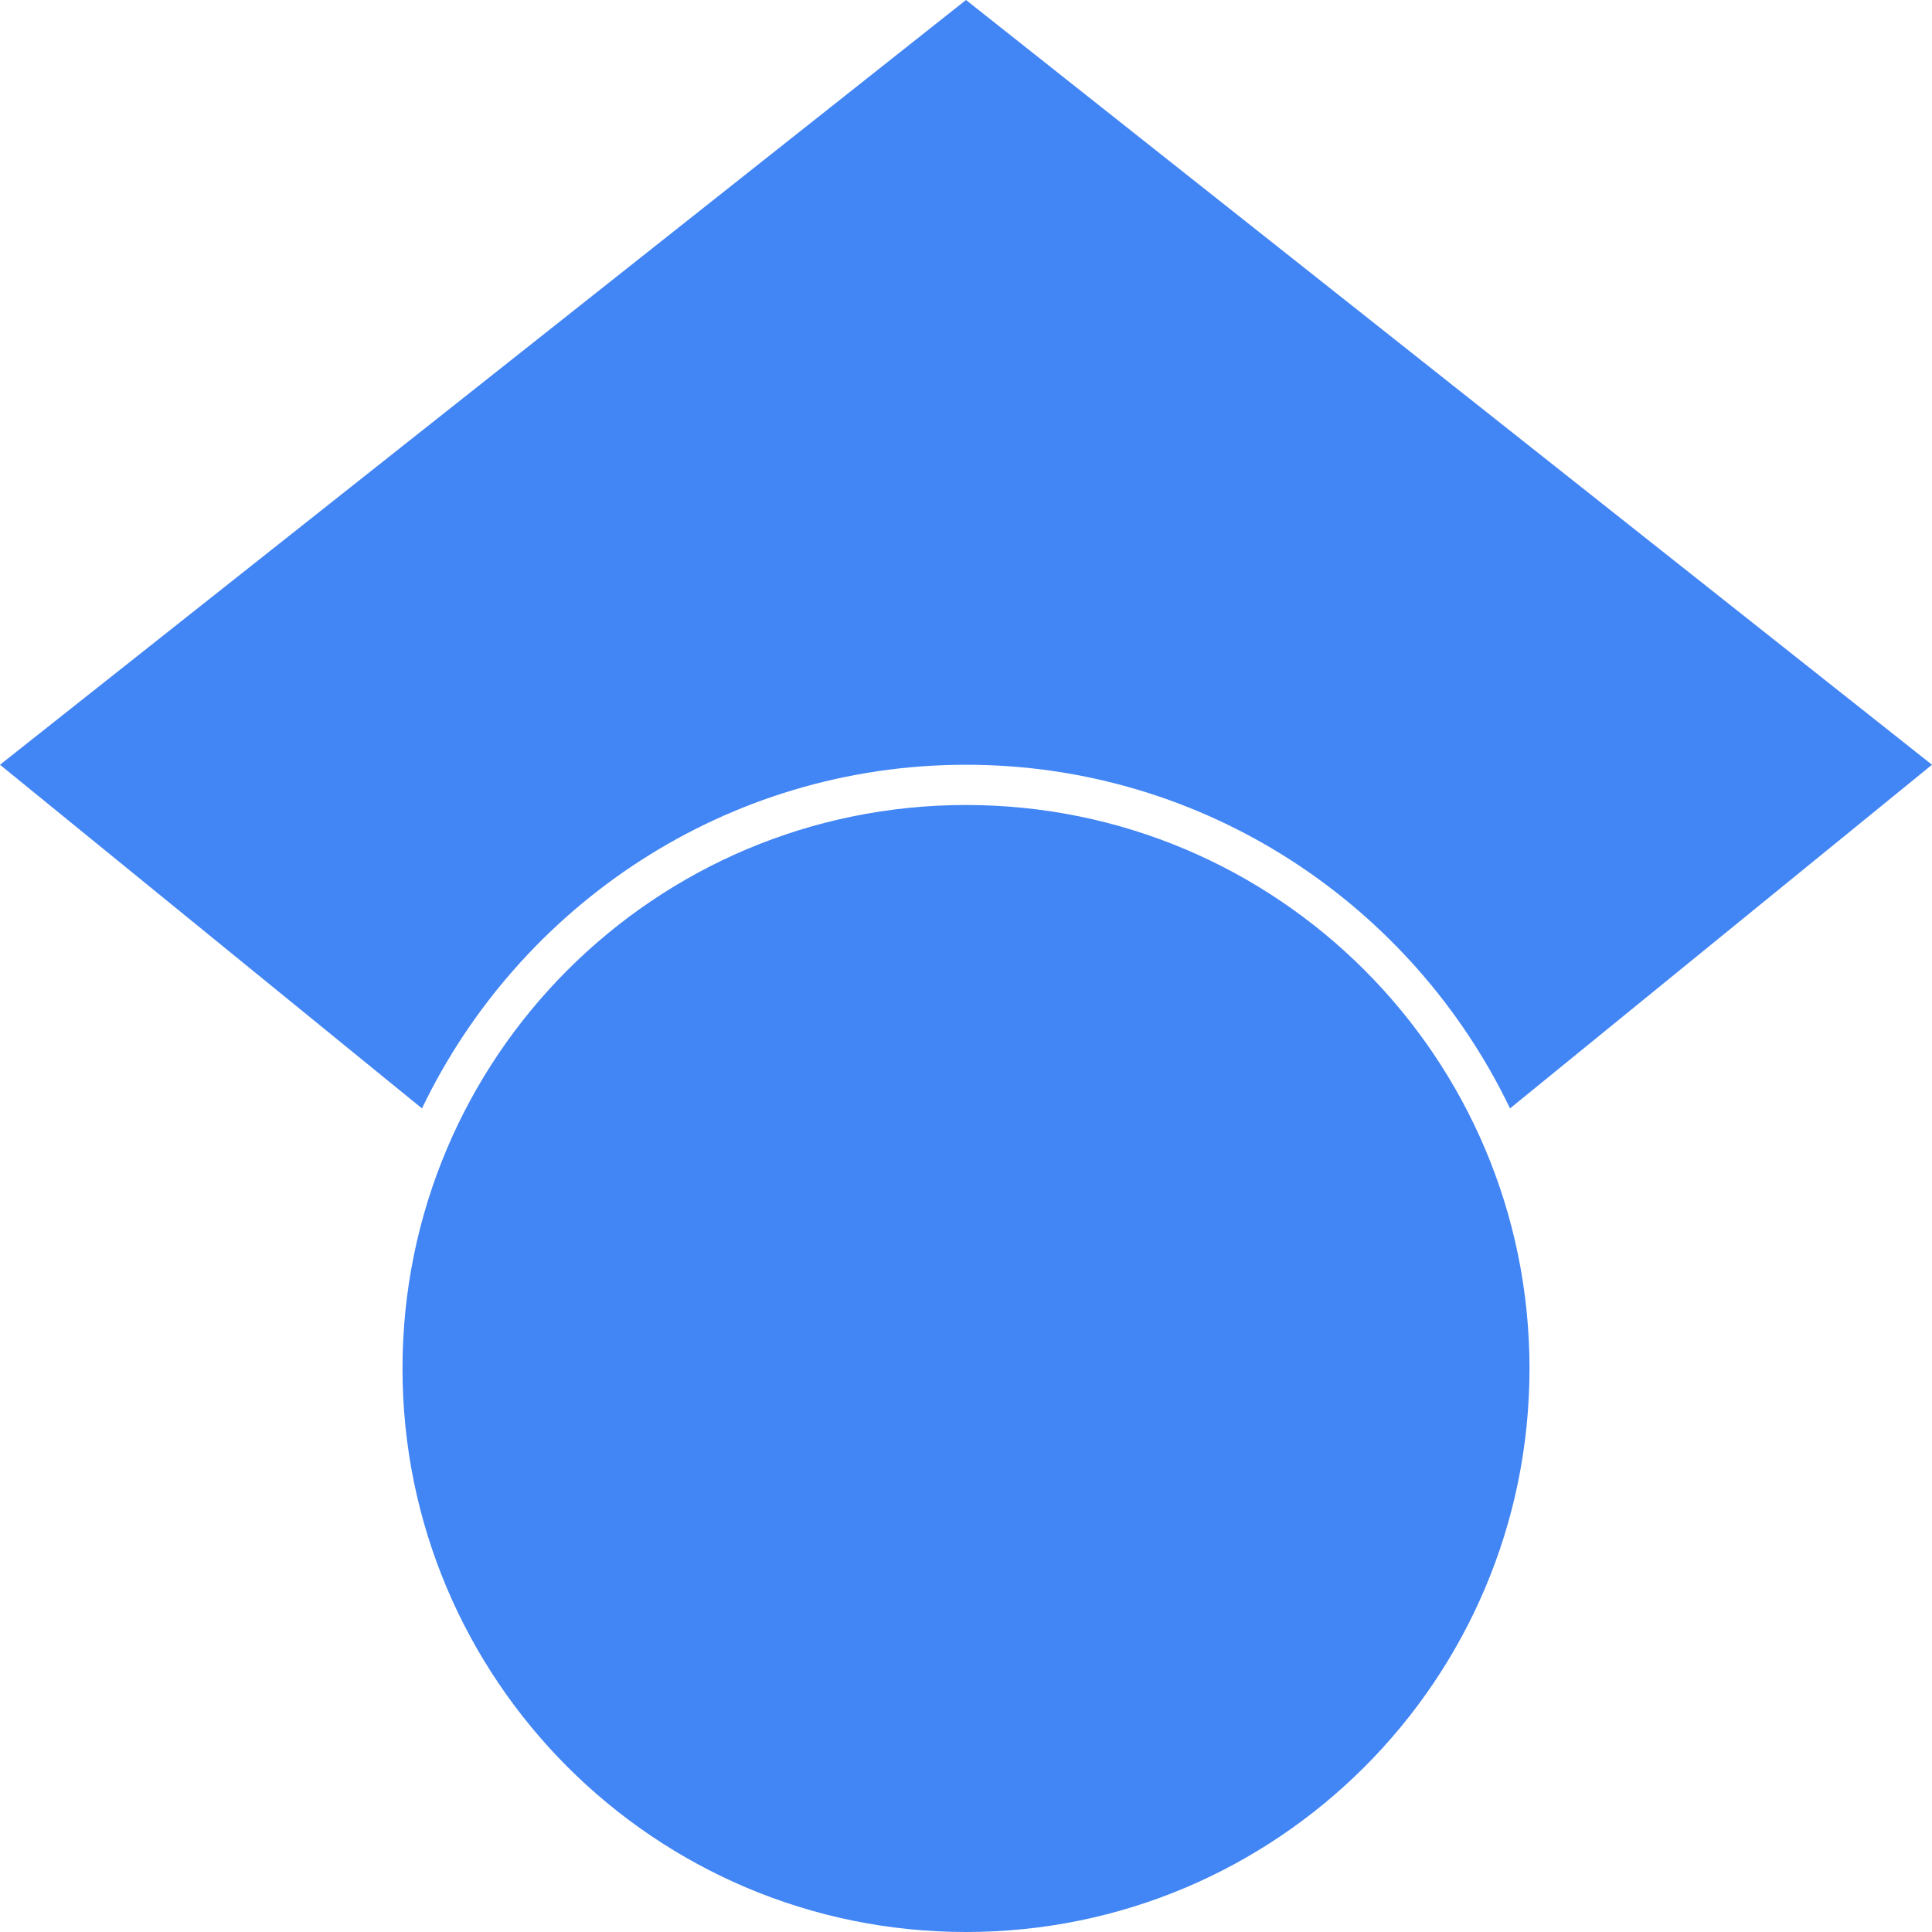
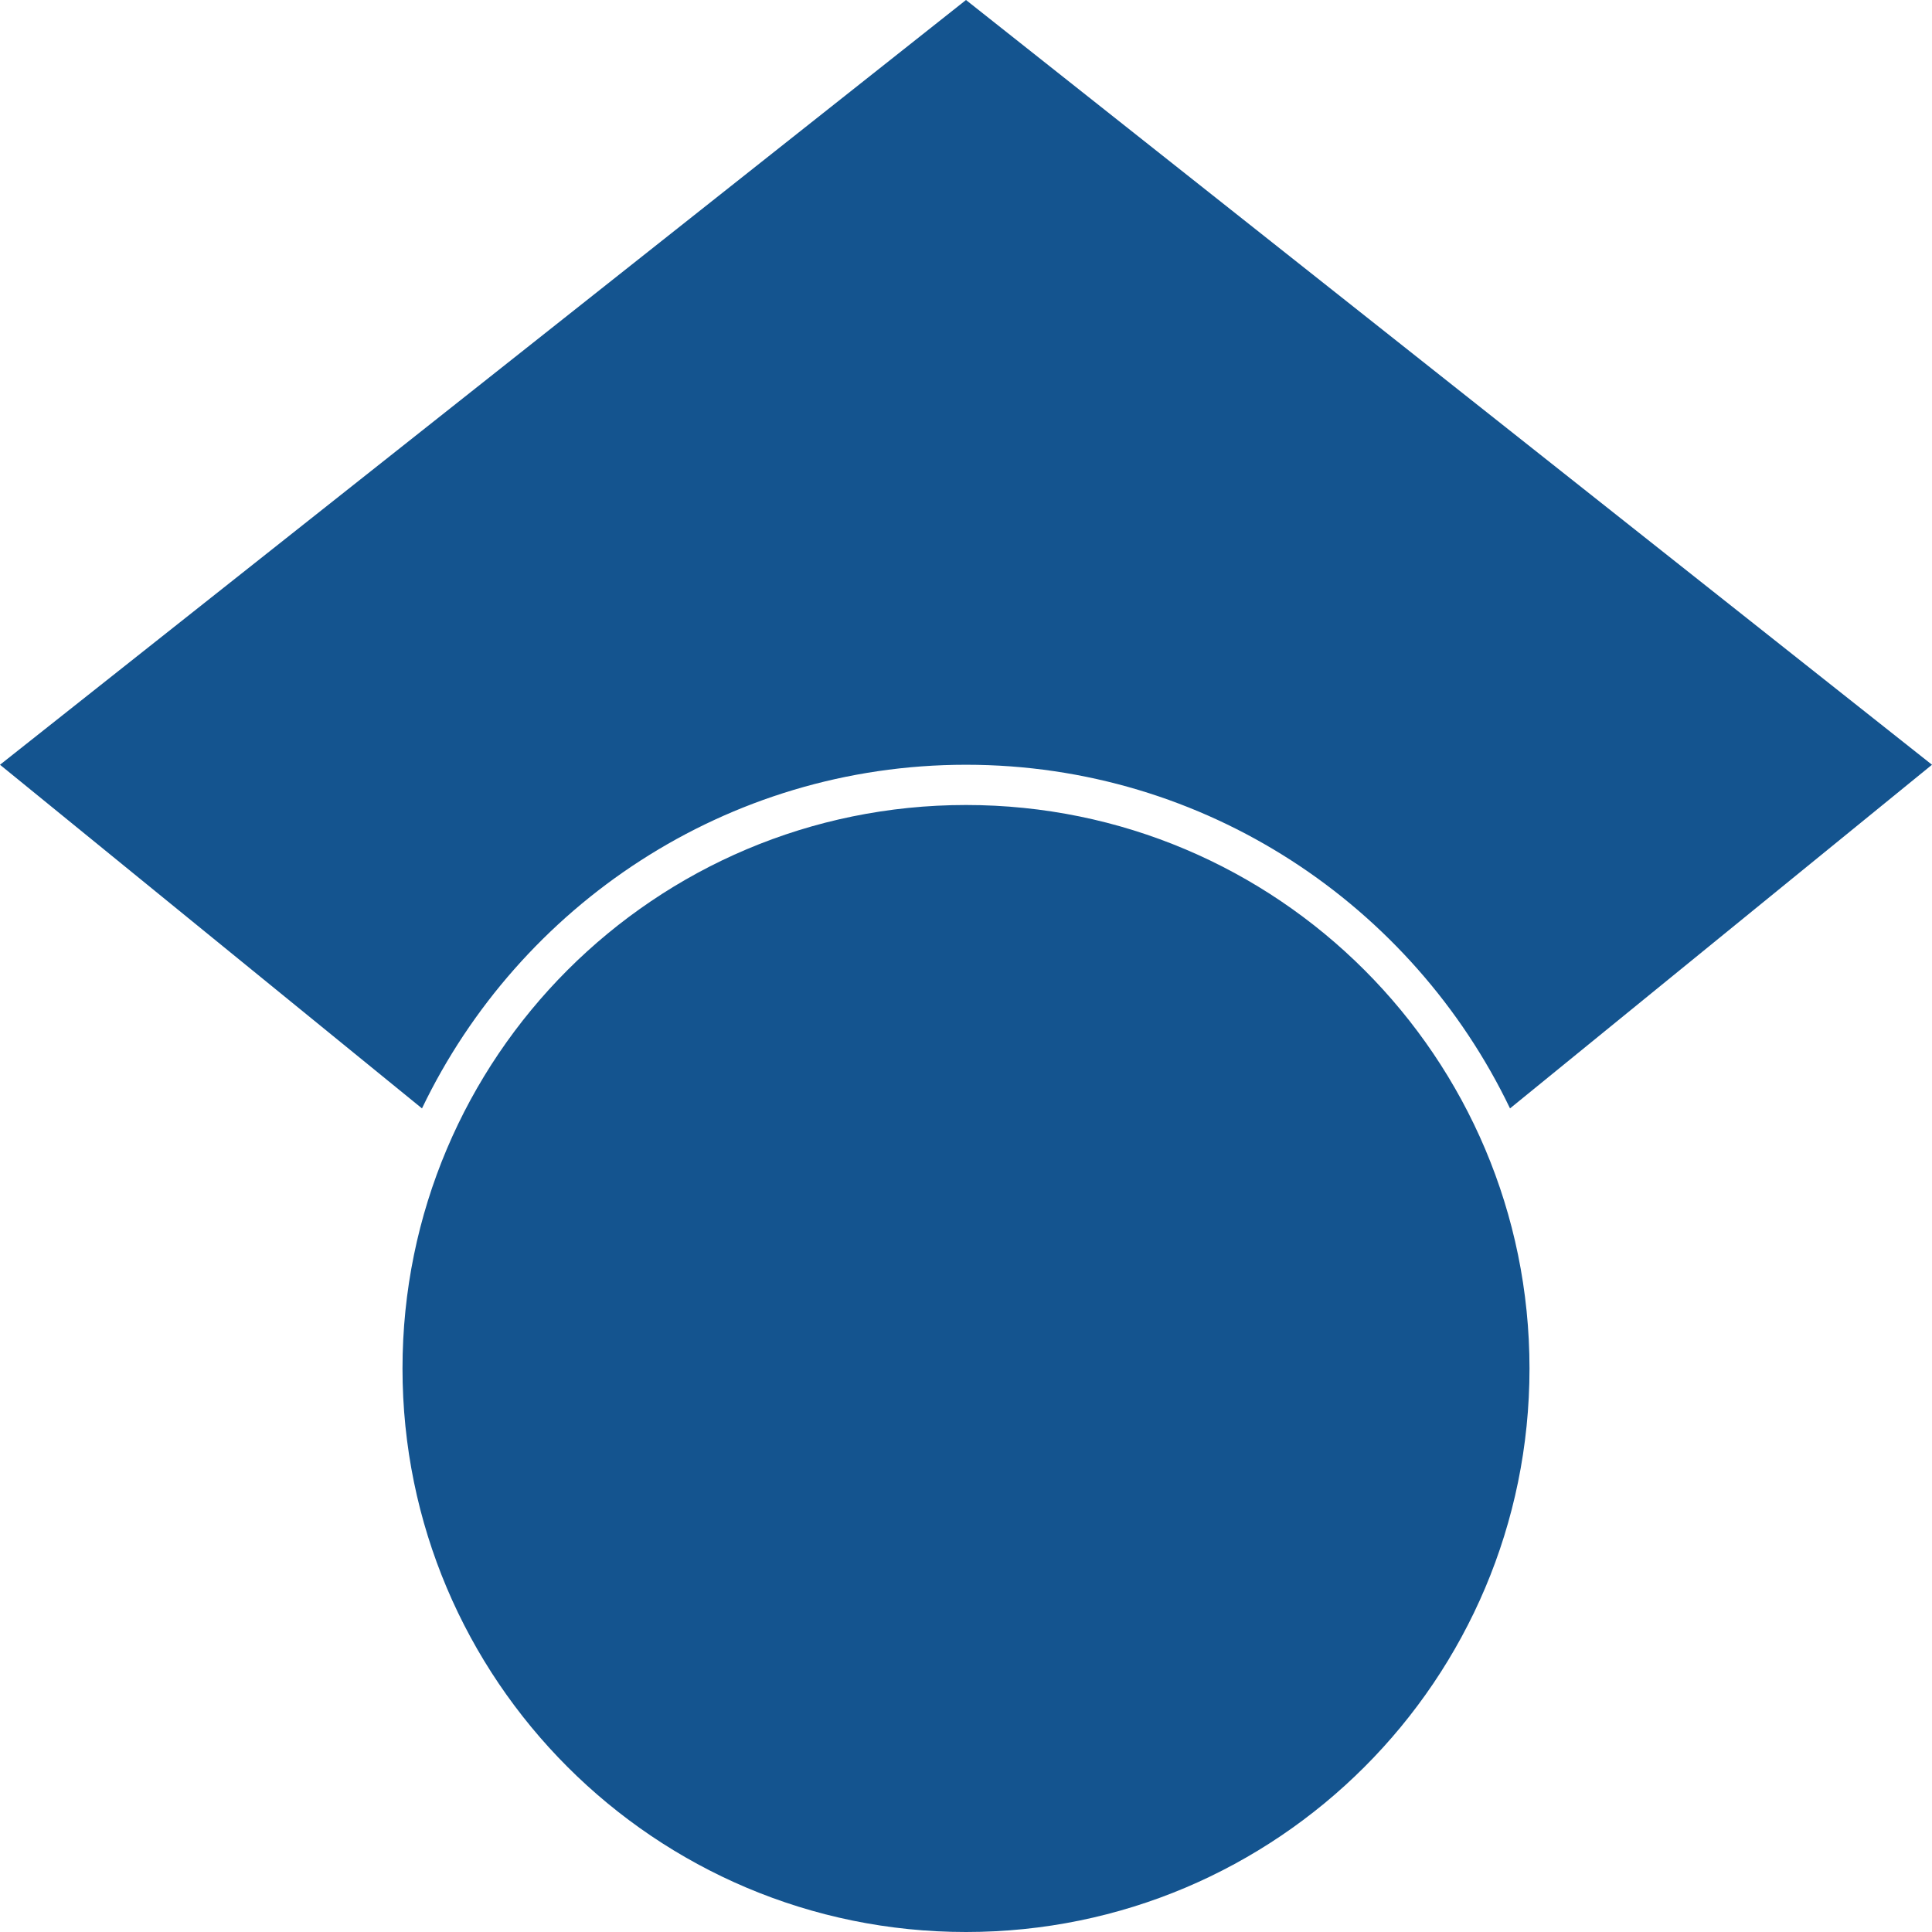
- <svg xmlns="http://www.w3.org/2000/svg" role="img" viewBox="0 0 24 24" fill="#4285F4">
+ <svg xmlns="http://www.w3.org/2000/svg" viewBox="0 0 24 24" fill="#14548F">
  <path d="M5.242 13.769L0 9.5 12 0l12 9.5-5.242 4.269C17.548 11.249 14.978 9.5 12 9.5c-2.977 0-5.548 1.748-6.758 4.269zM12 10a7 7 0 1 0 0 14 7 7 0 0 0 0-14z" />
</svg>
